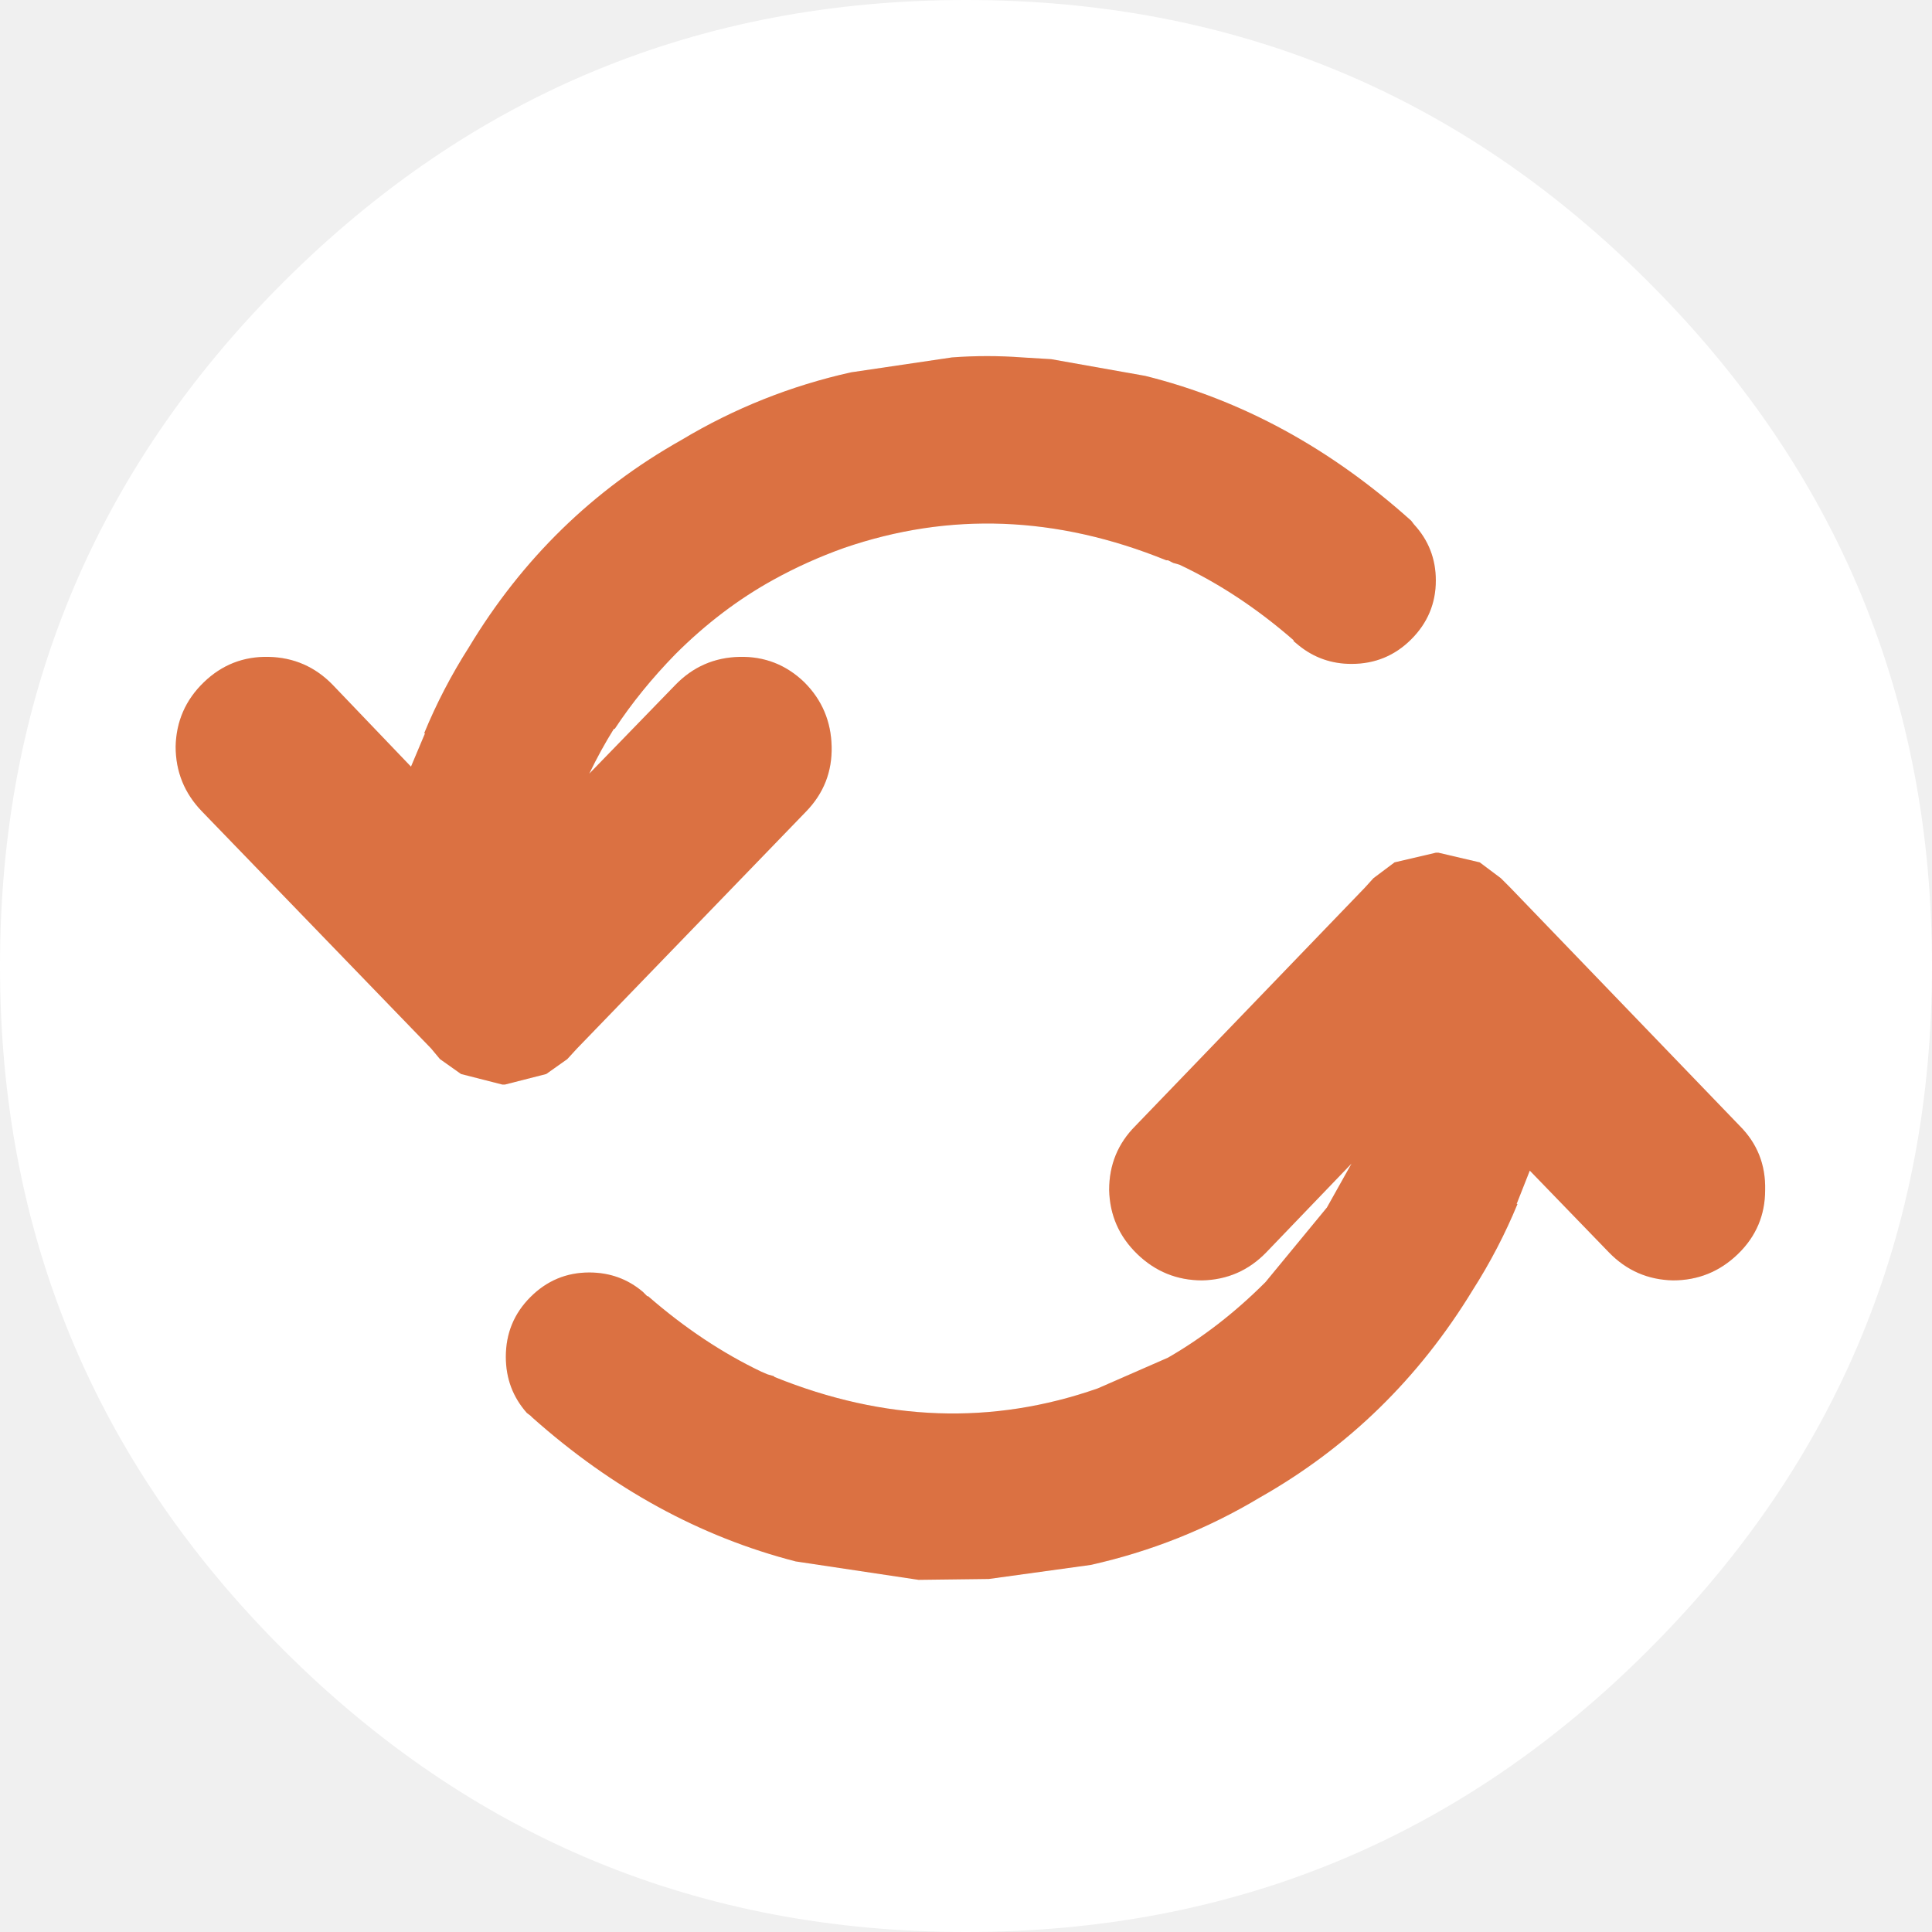
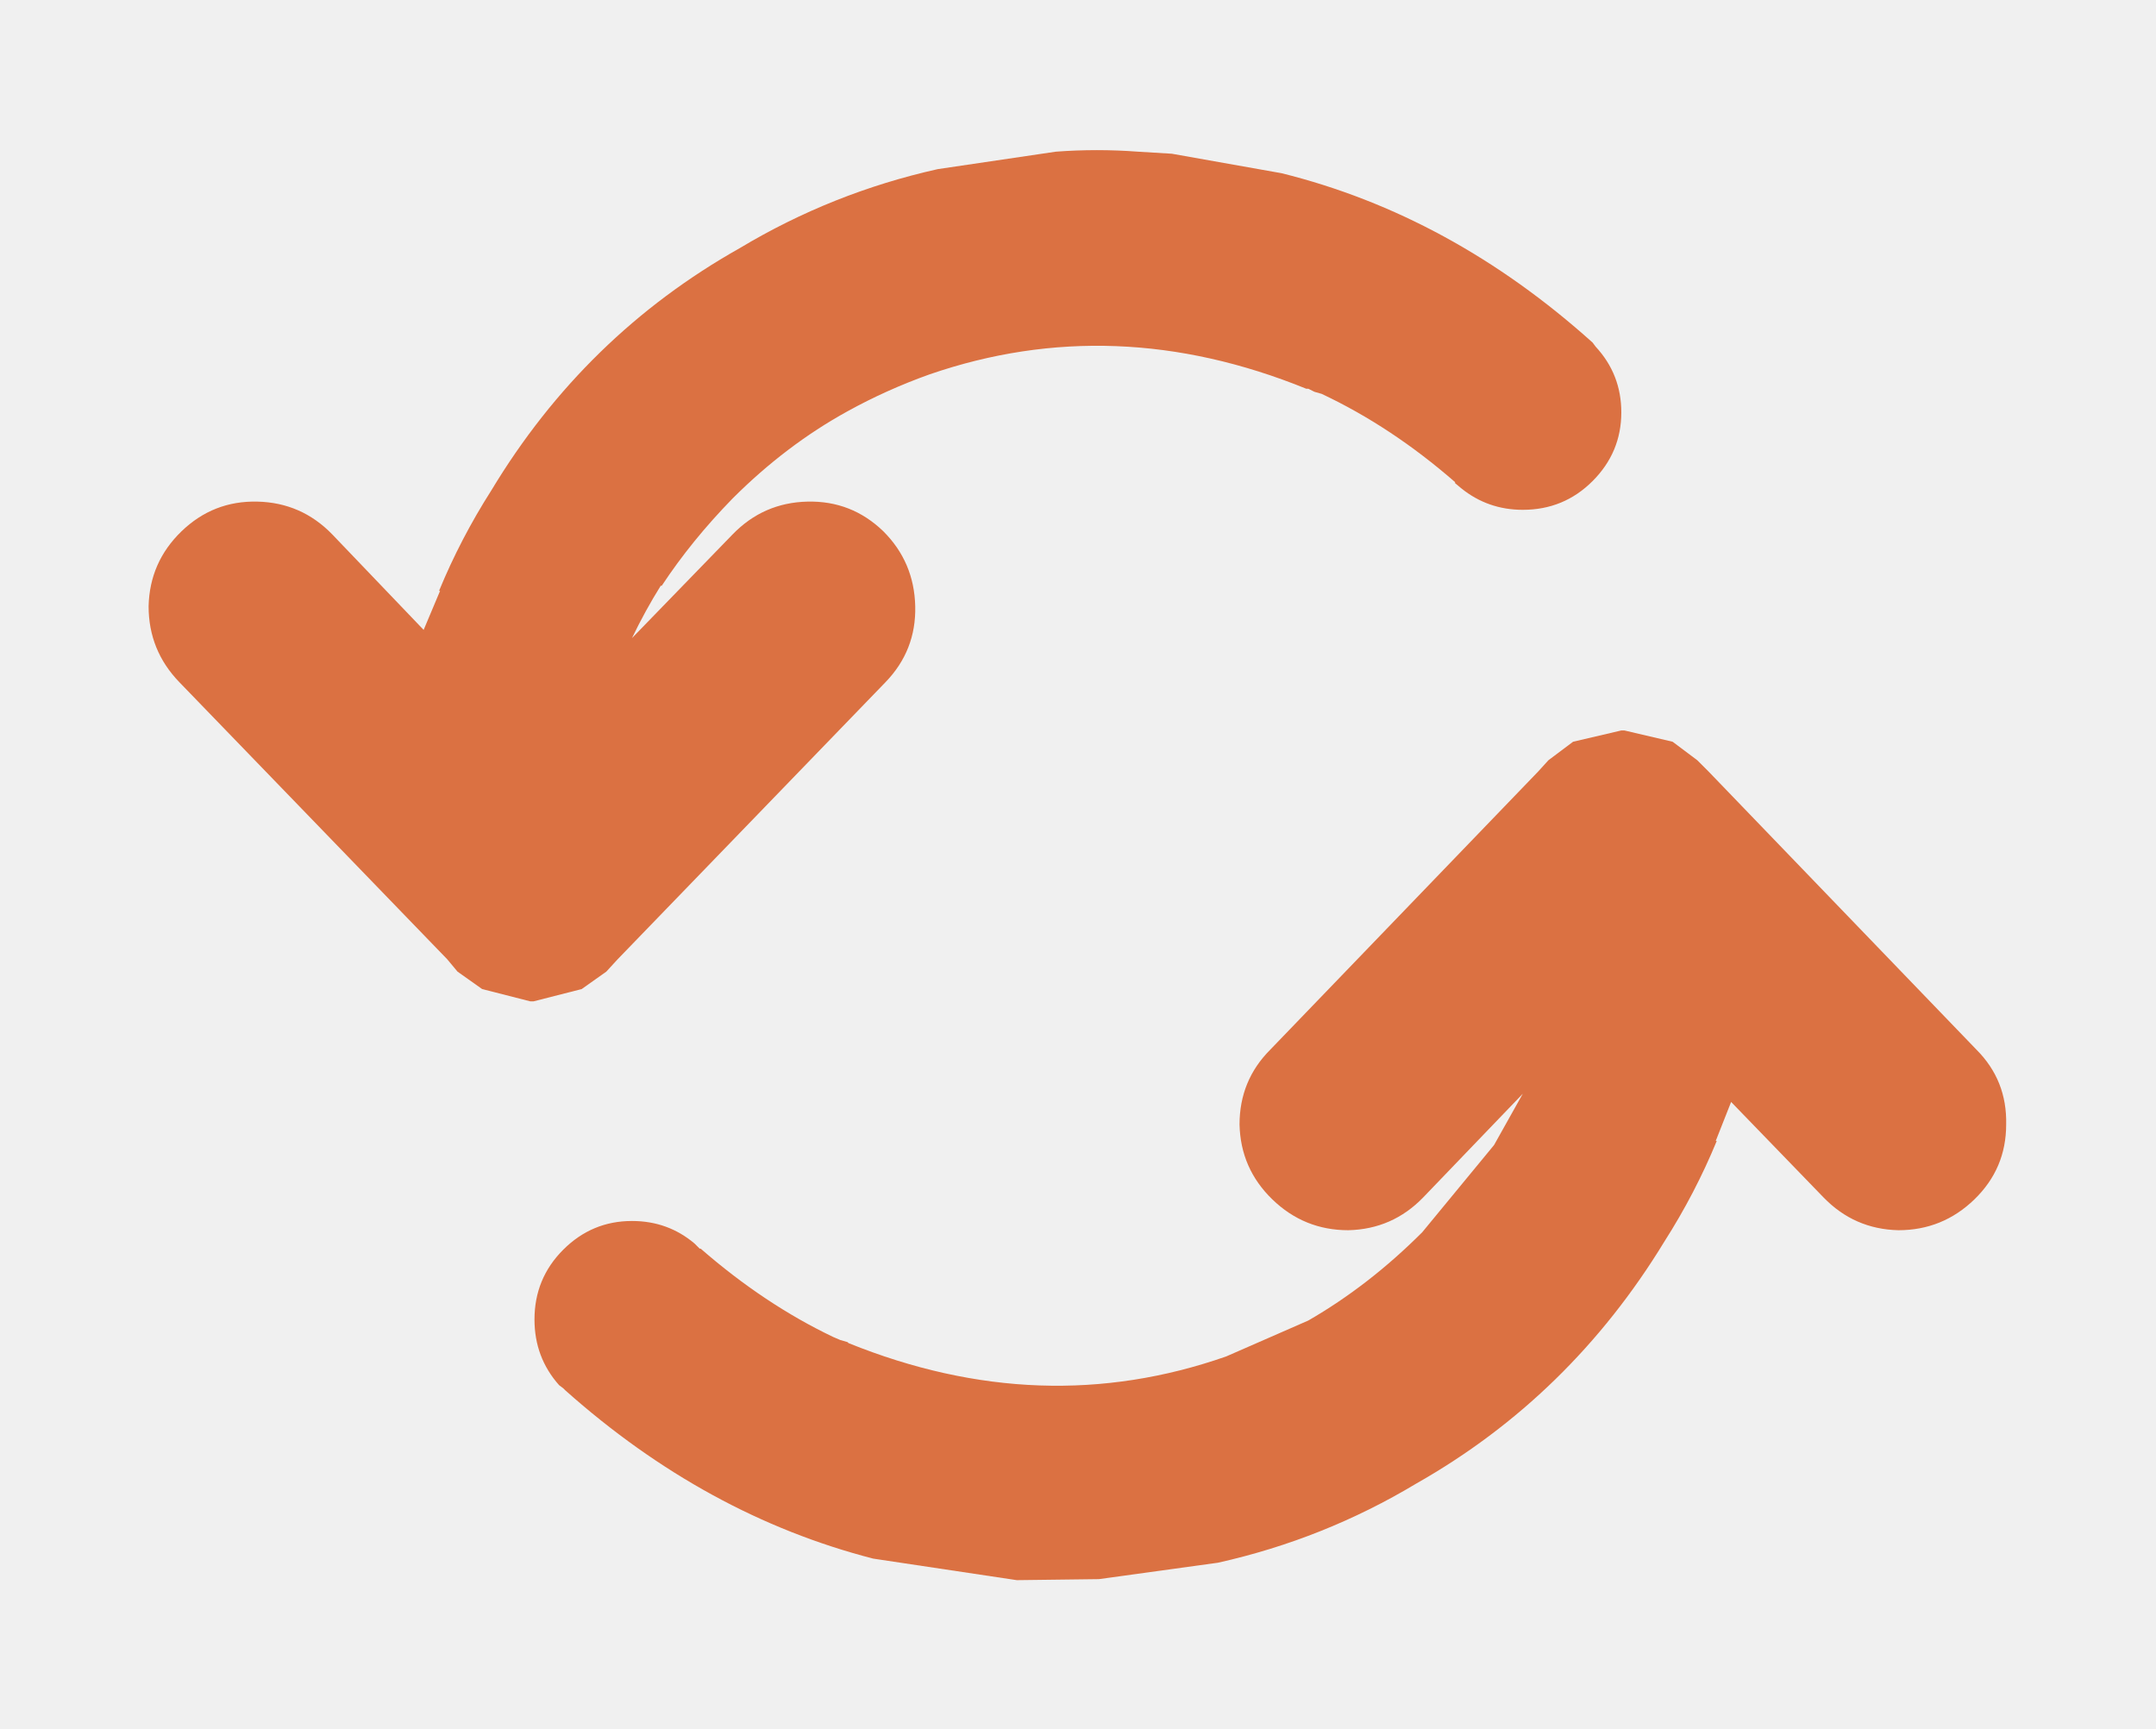
- <svg xmlns="http://www.w3.org/2000/svg" viewBox="0.00 0.00 110.00 110.00" width="110.0" height="110.0">
-   <g transform="matrix(1 0 0 1 0.00 0.00)">
-     <path d="M85.45 50 L84.25 49.1 L81.9 48.55 L81.75 48.55 L79.4 49.1 L78.2 50 L77.7 50.55 L64.65 64.1 Q63.15 65.6 63.15 67.75 Q63.2 69.9 64.75 71.4 Q66.3 72.9 68.45 72.9 Q70.6 72.85 72.1 71.3 L76.95 66.25 L75.55 68.75 L72.05 73 Q69.45 75.6 66.5 77.3 L62.5 79.05 Q53.5 82.2 44.1 78.4 L44.05 78.35 L43.7 78.25 L43.35 78.1 Q40 76.5 36.9 73.8 L36.85 73.8 L36.6 73.55 Q35.3 72.45 33.55 72.45 Q31.6 72.45 30.2 73.85 Q28.8 75.25 28.8 77.25 Q28.8 79.1 30 80.45 L30.2 80.6 L30.3 80.7 Q37.15 86.8 45.3 88.9 L52.3 89.95 L56.3 89.9 L62.1 89.1 Q67.25 87.95 71.75 85.25 Q79.25 81 83.85 73.45 Q85.35 71.1 86.4 68.55 L86.35 68.55 L87.1 66.65 L91.6 71.3 Q93.1 72.85 95.25 72.9 Q97.4 72.9 98.95 71.4 Q100.5 69.9 100.5 67.75 Q100.55 65.6 99.05 64.1 L86 50.55 L85.45 50 Z M93.9 93.9 Q77.85 110 55 110 Q32.2 110 16.1 93.9 Q0 77.8 0 55 Q0 32.2 16.1 16.1 Q32.2 0 55 0 Q77.85 0 93.9 16.1 Q110 32.2 110 55 Q110 77.8 93.9 93.9 Z M81.75 33.05 Q81.75 31.2 80.5 29.85 L80.35 29.65 Q73.45 23.45 65.2 21.4 L59.85 20.45 L58.2 20.35 Q56.2 20.2 54.2 20.35 L48.45 21.2 Q43.3 22.35 38.8 25.05 Q31.25 29.3 26.7 36.85 Q25.2 39.2 24.15 41.75 L24.2 41.75 L23.4 43.65 L18.95 39 Q17.45 37.45 15.3 37.4 Q13.15 37.35 11.6 38.85 Q10.05 40.35 10 42.5 Q10 44.65 11.5 46.2 L24.55 59.7 L25.05 60.3 L26.25 61.15 L28.6 61.75 L28.75 61.75 L31.1 61.15 L32.3 60.3 L32.85 59.7 L45.9 46.2 Q47.4 44.65 47.35 42.5 Q47.3 40.35 45.8 38.85 Q44.25 37.35 42.1 37.4 Q39.95 37.45 38.45 39 L33.55 44.05 Q34.2 42.7 34.95 41.5 L35 41.5 Q36.45 39.3 38.45 37.25 Q41.05 34.65 44.05 33 Q45.95 31.95 48.05 31.2 Q57.05 28.1 66.4 31.9 L66.5 31.9 L66.8 32.05 L67.15 32.15 Q70.55 33.75 73.65 36.45 L73.65 36.5 L73.95 36.75 Q75.25 37.8 76.95 37.8 Q78.95 37.8 80.35 36.4 Q81.75 35 81.75 33.05 Z" fill="#ffffff" />
-     <path d="M84.25 49.1 L85.45 50 L86 50.55 L99.05 64.1 Q100.55 65.6 100.5 67.75 Q100.5 69.9 98.95 71.4 Q97.4 72.9 95.25 72.9 Q93.1 72.85 91.6 71.3 L87.1 66.65 L86.35 68.55 L86.4 68.55 Q85.35 71.1 83.85 73.45 Q79.25 81 71.75 85.25 Q67.25 87.95 62.1 89.1 L56.3 89.9 L52.3 89.95 L45.3 88.9 Q37.15 86.8 30.3 80.7 L30.2 80.6 L30 80.45 Q28.8 79.1 28.8 77.25 Q28.8 75.25 30.2 73.85 Q31.6 72.45 33.55 72.45 Q35.3 72.45 36.6 73.55 L36.85 73.8 L36.9 73.8 Q40 76.5 43.35 78.1 L43.7 78.25 L44.05 78.35 L44.1 78.4 Q53.5 82.2 62.5 79.05 L66.5 77.3 Q69.45 75.6 72.05 73 L75.55 68.75 L76.95 66.25 L72.1 71.3 Q70.6 72.85 68.45 72.9 Q66.3 72.9 64.75 71.4 Q63.2 69.9 63.15 67.75 Q63.15 65.6 64.65 64.1 L77.7 50.55 L78.2 50 L79.4 49.1 L81.75 48.55 L81.9 48.55 L84.25 49.1 Z M80.5 29.85 Q81.75 31.2 81.75 33.05 Q81.75 35 80.35 36.4 Q78.95 37.8 76.95 37.8 Q75.25 37.8 73.95 36.75 L73.65 36.5 L73.65 36.45 Q70.55 33.75 67.15 32.15 L66.8 32.05 L66.5 31.9 L66.4 31.9 Q57.05 28.1 48.05 31.2 Q45.95 31.95 44.05 33 Q41.05 34.65 38.45 37.25 Q36.45 39.3 35 41.5 L34.95 41.5 Q34.2 42.7 33.55 44.05 L38.45 39 Q39.95 37.45 42.1 37.4 Q44.25 37.35 45.8 38.85 Q47.3 40.35 47.35 42.5 Q47.4 44.65 45.9 46.2 L32.85 59.7 L32.3 60.3 L31.1 61.15 L28.75 61.75 L28.6 61.75 L26.25 61.15 L25.05 60.3 L24.55 59.7 L11.5 46.2 Q10 44.65 10 42.5 Q10.05 40.35 11.6 38.85 Q13.15 37.35 15.3 37.4 Q17.45 37.45 18.95 39 L23.4 43.65 L24.2 41.75 L24.15 41.75 Q25.2 39.2 26.7 36.85 Q31.25 29.3 38.8 25.05 Q43.3 22.35 48.45 21.2 L54.2 20.35 Q56.2 20.2 58.2 20.35 L59.85 20.45 L65.2 21.4 Q73.45 23.45 80.35 29.65 L80.5 29.85 Z" fill="#db7142" />
-   </g>
+ <svg xmlns="http://www.w3.org/2000/svg" viewBox="2.76 12.96 105.04 84.24">
+   <path d="M84.25 49.1 L85.45 50 L86 50.55 L99.05 64.1 Q100.55 65.6 100.5 67.75 Q100.5 69.9 98.95 71.4 Q97.4 72.9 95.25 72.9 Q93.1 72.85 91.6 71.3 L87.1 66.65 L86.35 68.55 L86.4 68.55 Q85.35 71.1 83.85 73.45 Q79.25 81 71.75 85.25 Q67.25 87.95 62.1 89.1 L56.3 89.9 L52.3 89.95 L45.3 88.9 Q37.15 86.8 30.3 80.7 L30.2 80.6 L30 80.45 Q28.8 79.1 28.8 77.25 Q28.8 75.25 30.2 73.85 Q31.6 72.45 33.55 72.45 Q35.3 72.45 36.6 73.55 L36.85 73.8 L36.9 73.8 Q40 76.5 43.35 78.1 L43.7 78.25 L44.05 78.35 L44.1 78.4 Q53.5 82.2 62.5 79.05 L66.5 77.3 Q69.45 75.6 72.05 73 L75.55 68.75 L76.95 66.25 L72.1 71.3 Q70.6 72.85 68.45 72.9 Q66.3 72.9 64.75 71.4 Q63.2 69.9 63.15 67.75 Q63.15 65.6 64.65 64.1 L77.7 50.55 L78.2 50 L79.4 49.1 L81.75 48.55 L81.9 48.55 L84.25 49.1 Z M80.5 29.85 Q81.75 31.2 81.75 33.05 Q81.75 35 80.35 36.4 Q78.95 37.8 76.95 37.8 Q75.25 37.8 73.95 36.75 L73.65 36.5 L73.65 36.45 Q70.55 33.75 67.15 32.15 L66.8 32.05 L66.5 31.9 L66.4 31.9 Q57.05 28.1 48.05 31.2 Q45.95 31.95 44.05 33 Q41.05 34.65 38.45 37.25 Q36.45 39.3 35 41.5 L34.95 41.5 Q34.2 42.7 33.55 44.05 L38.45 39 Q39.95 37.45 42.1 37.4 Q44.25 37.35 45.8 38.85 Q47.3 40.35 47.35 42.5 Q47.4 44.65 45.9 46.2 L32.85 59.7 L32.3 60.3 L31.1 61.15 L28.75 61.75 L28.6 61.75 L26.25 61.15 L25.05 60.3 L24.55 59.7 L11.5 46.2 Q10 44.65 10 42.5 Q10.05 40.35 11.6 38.85 Q13.15 37.35 15.3 37.4 Q17.45 37.45 18.95 39 L23.4 43.65 L24.2 41.75 L24.15 41.75 Q25.2 39.2 26.7 36.85 Q31.25 29.3 38.8 25.05 Q43.3 22.35 48.45 21.2 L54.2 20.35 Q56.2 20.2 58.2 20.35 L59.85 20.45 L65.2 21.4 Q73.45 23.45 80.35 29.65 L80.5 29.85 Z" fill="#db7142" />
</svg>
